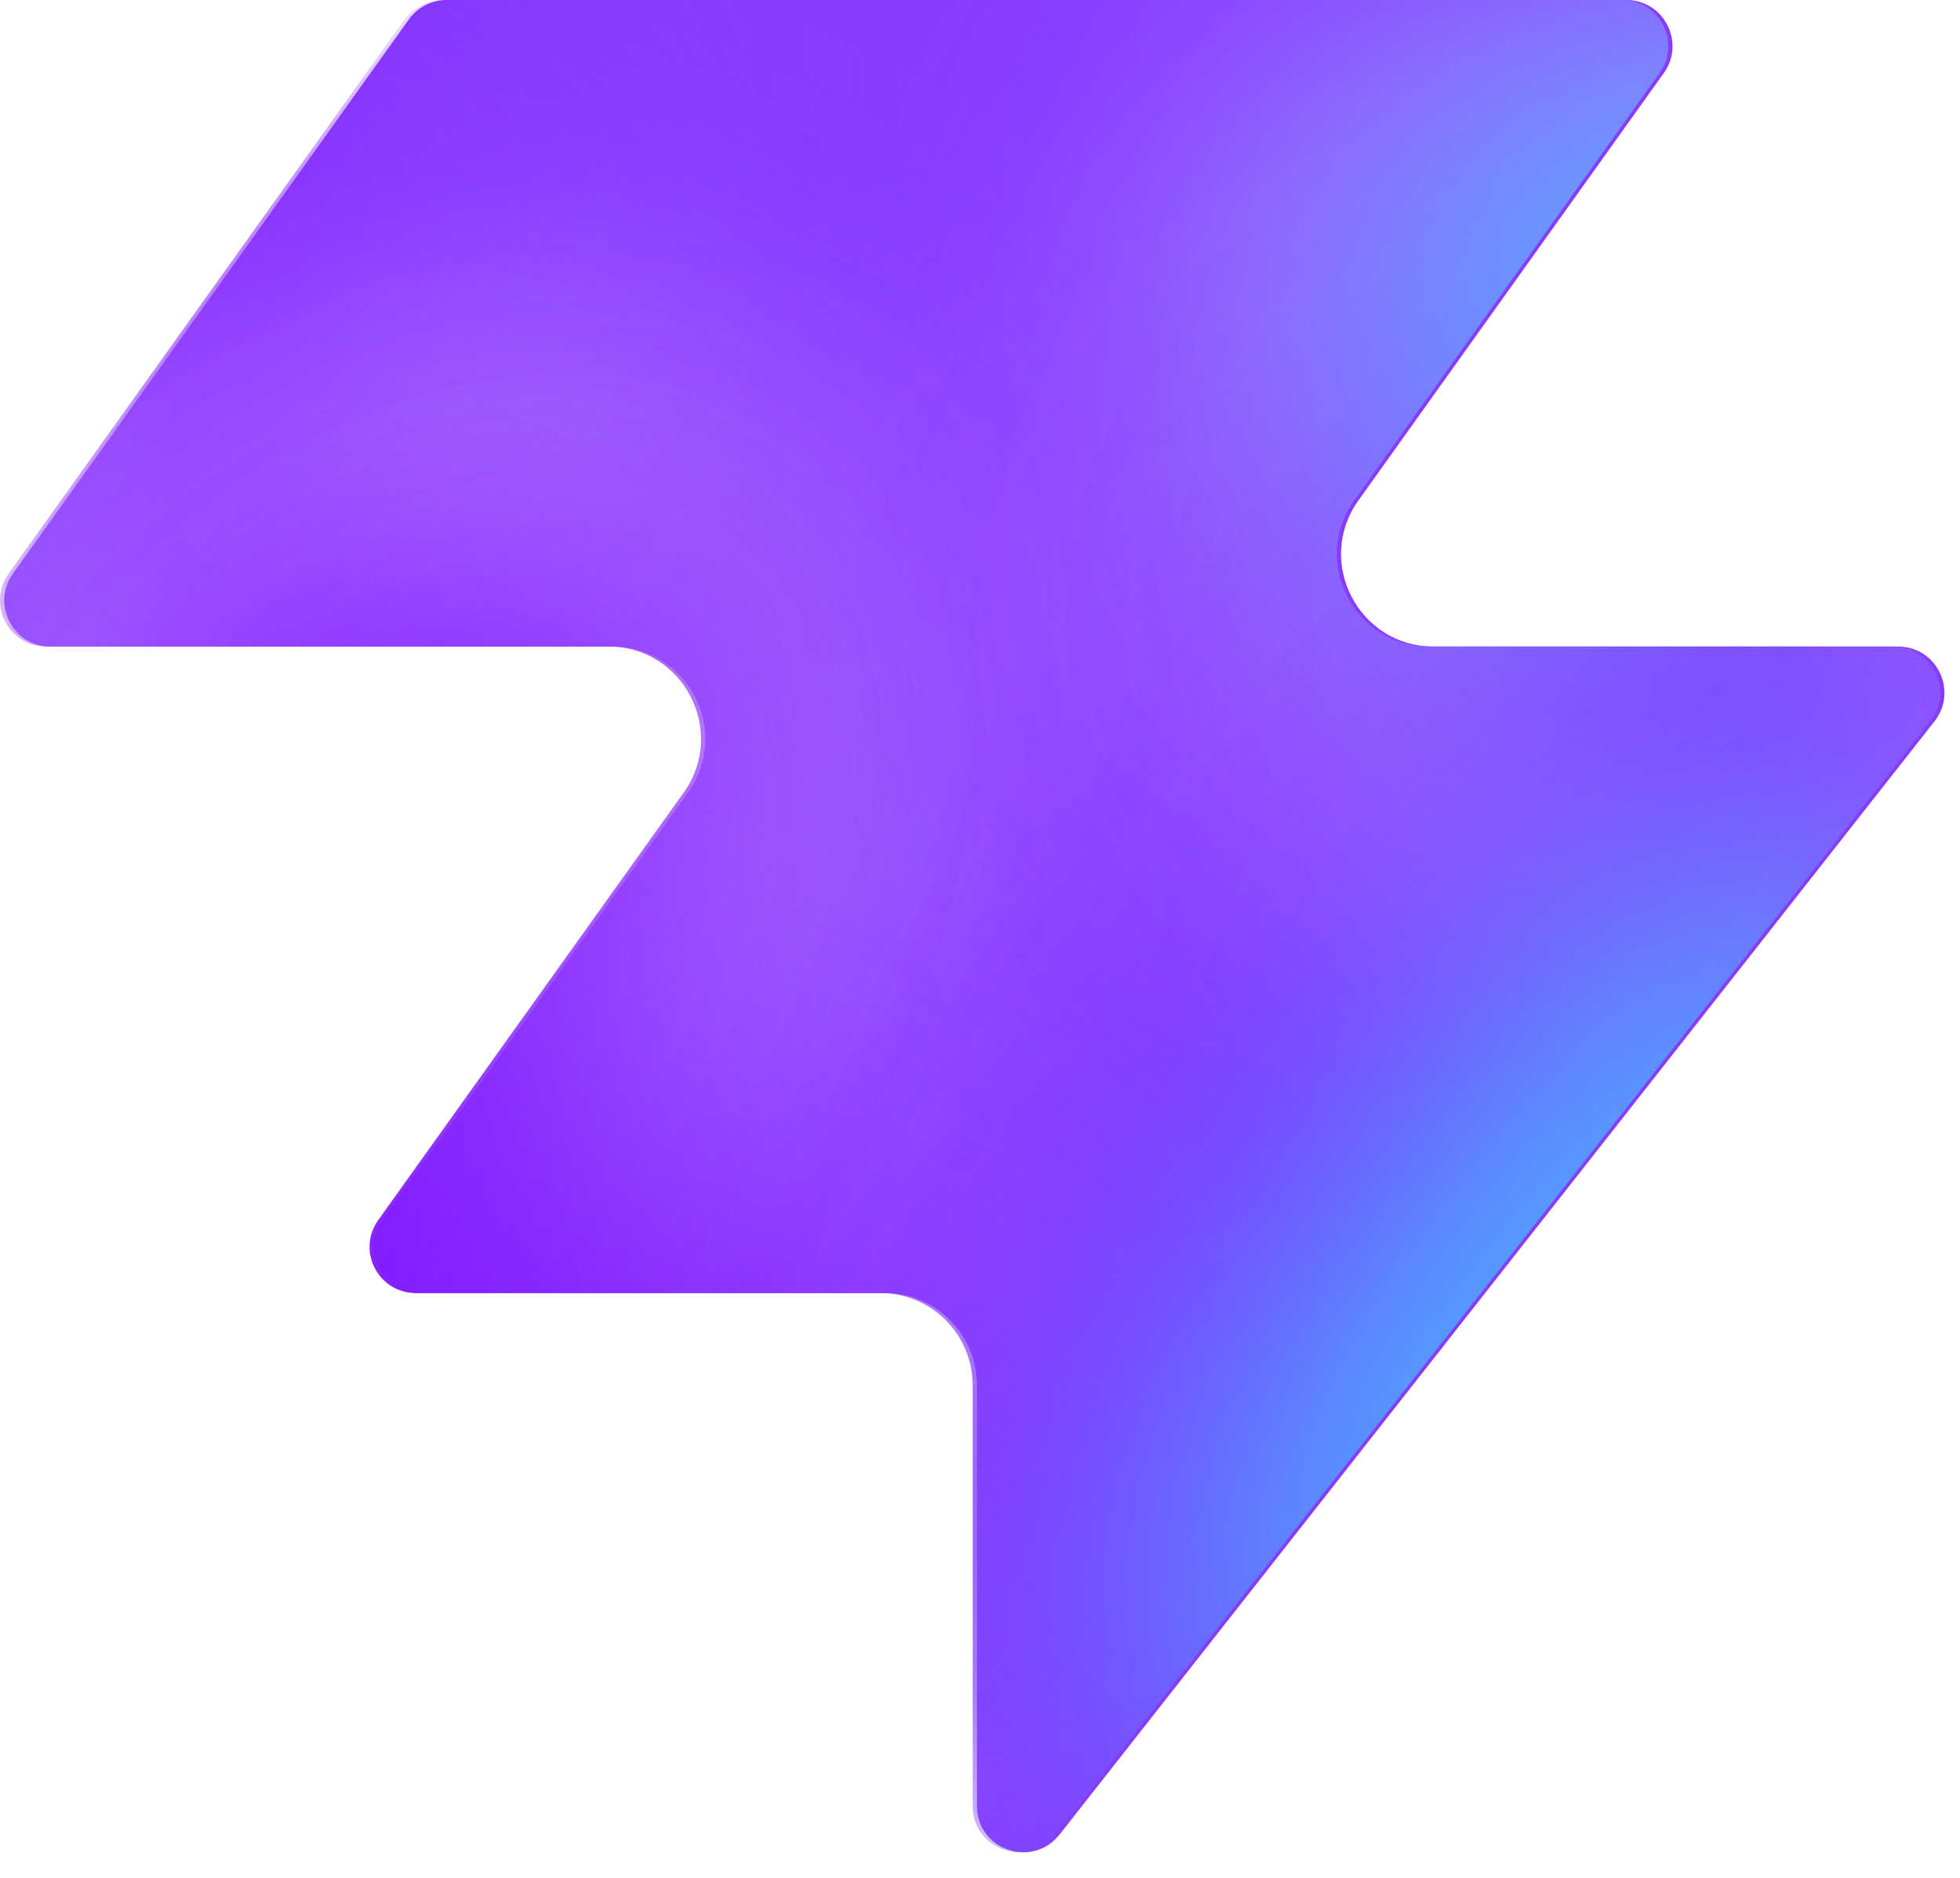
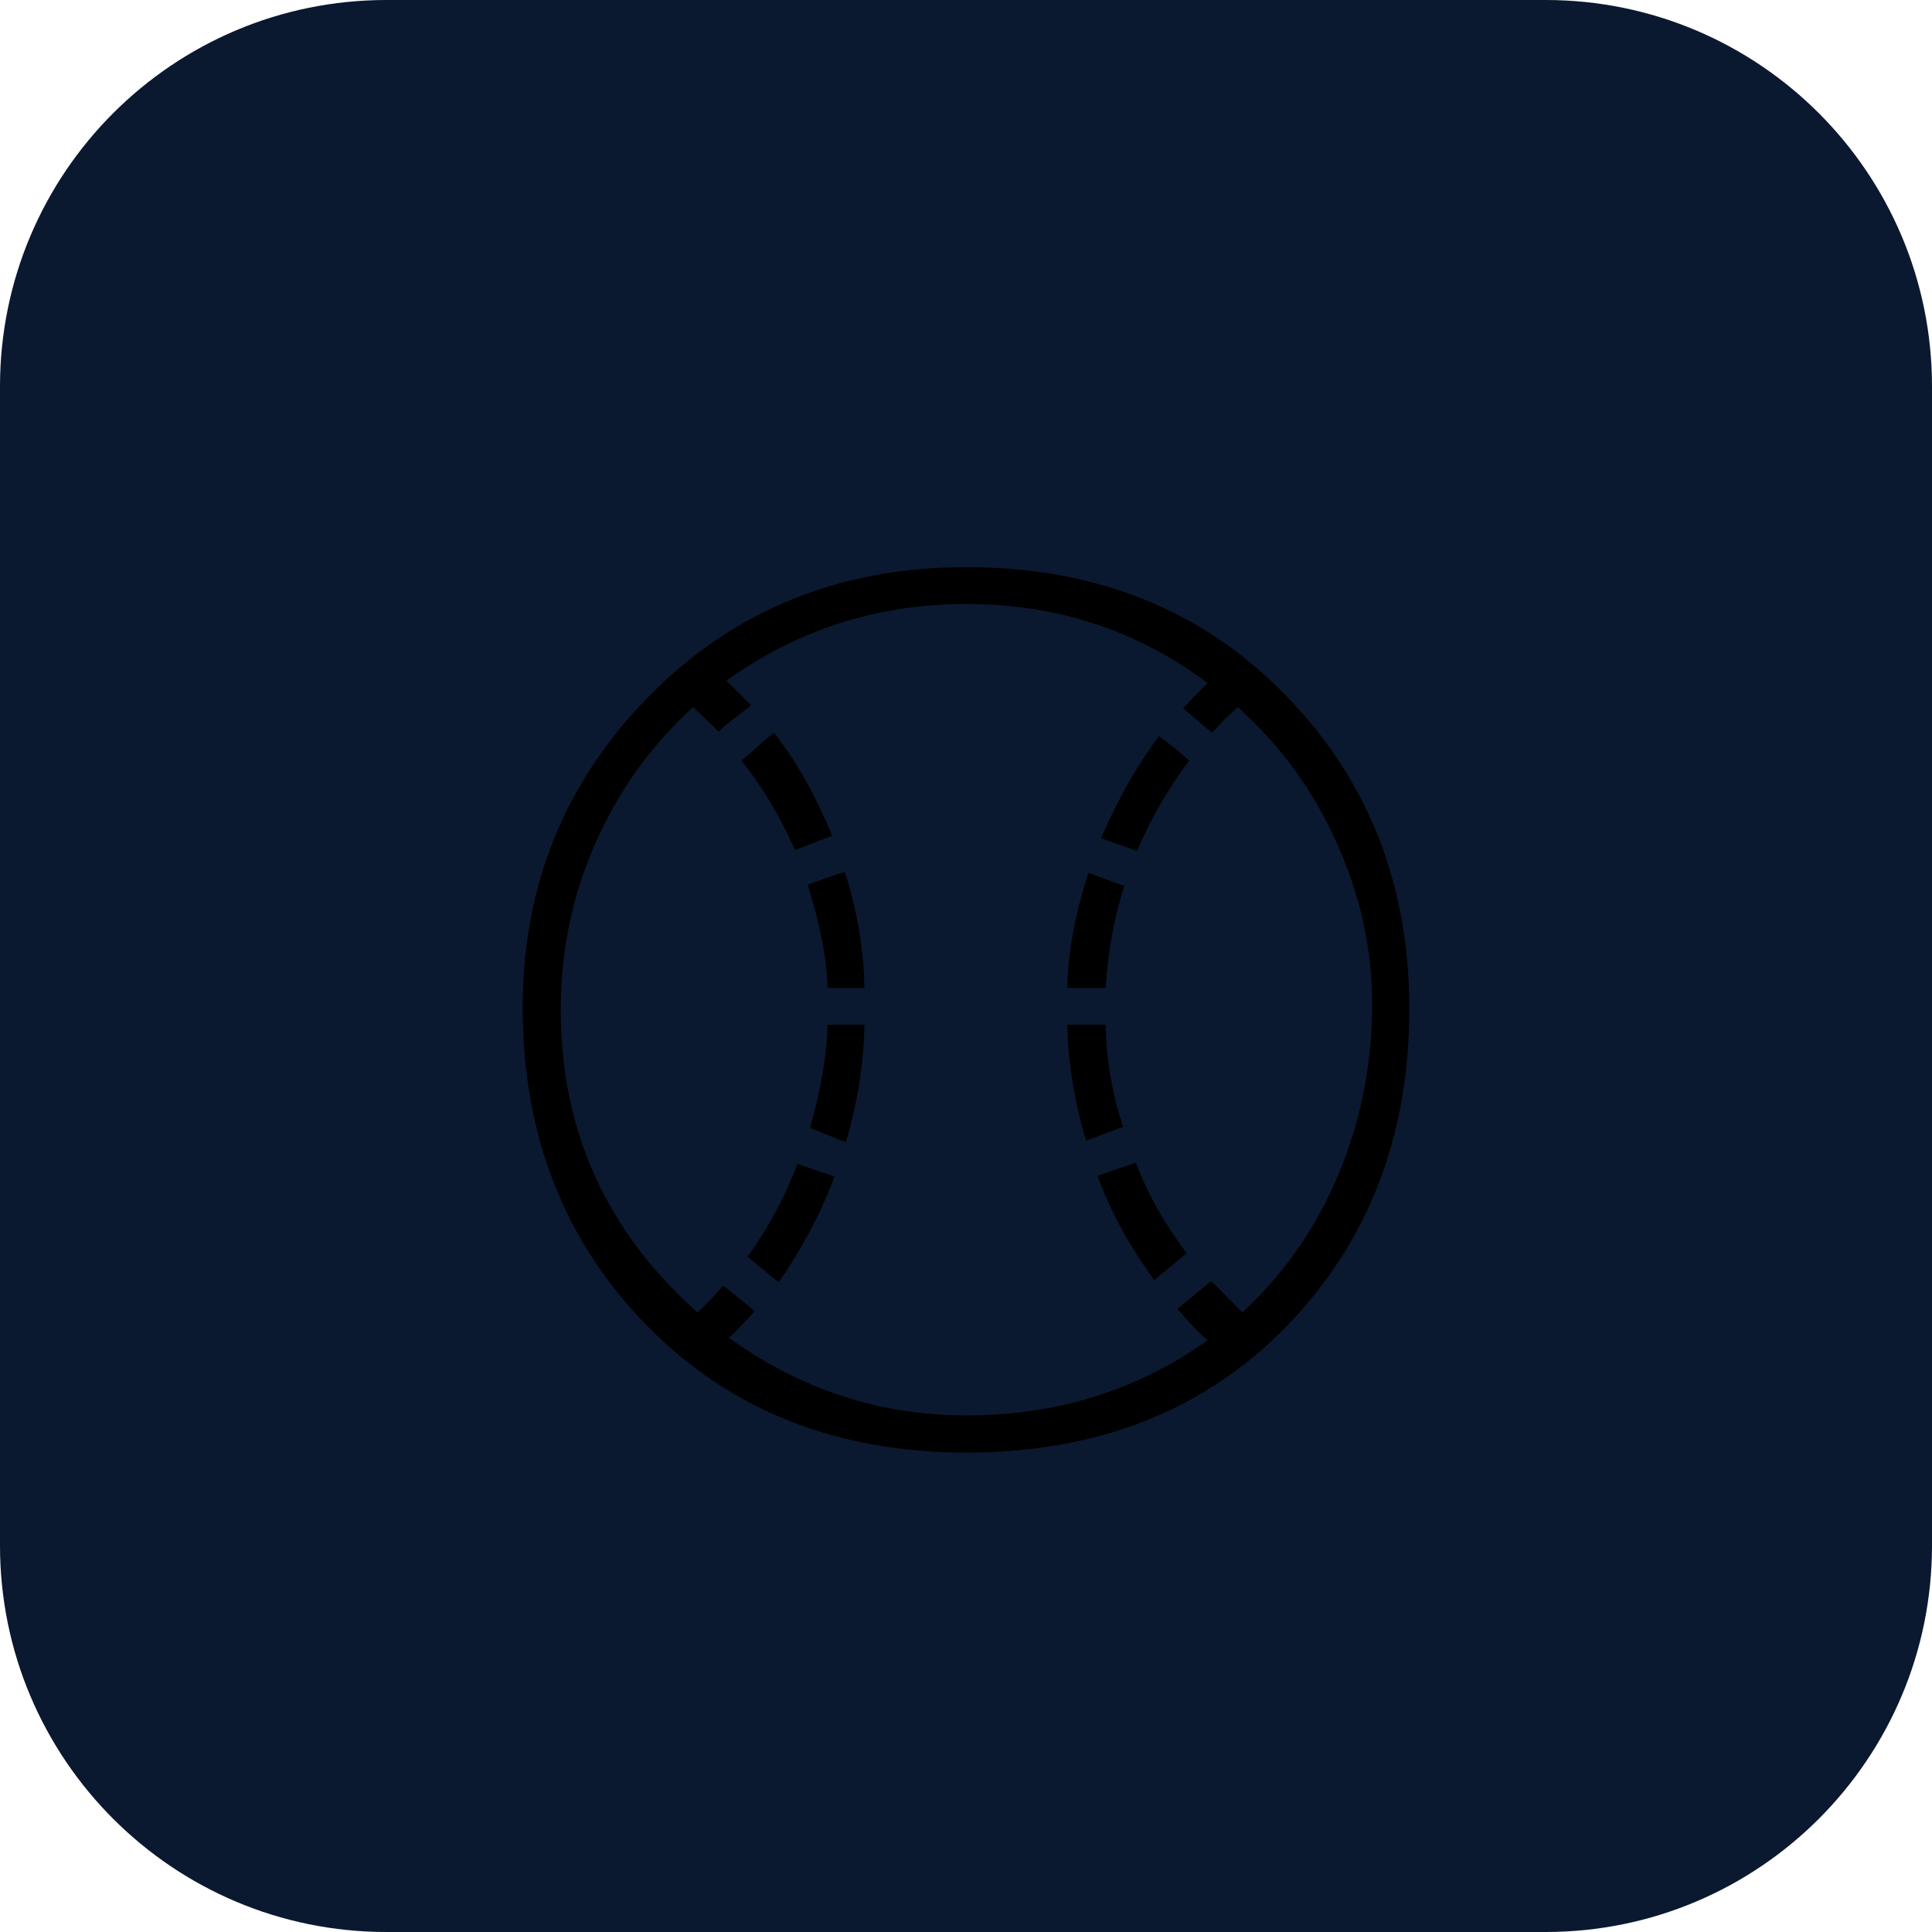
- <svg xmlns="http://www.w3.org/2000/svg" width="48" height="46" fill="none" viewBox="0 0 48 46">
-   <path fill="#863bff" d="M25.946 44.938c-.664.845-2.021.375-2.021-.698V33.937a2.26 2.26 0 0 0-2.262-2.262H10.287c-.92 0-1.456-1.04-.92-1.788l7.48-10.471c1.07-1.497 0-3.578-1.842-3.578H1.237c-.92 0-1.456-1.04-.92-1.788L10.013.474c.214-.297.556-.474.92-.474h28.894c.92 0 1.456 1.04.92 1.788l-7.48 10.471c-1.07 1.498 0 3.579 1.842 3.579h11.377c.943 0 1.473 1.088.89 1.83L25.947 44.94z" style="fill:#863bff;fill:color(display-p3 .525 .23 1);fill-opacity:1" />
-   <mask id="a" width="48" height="46" x="0" y="0" maskUnits="userSpaceOnUse" style="mask-type:alpha">
-     <path fill="#000" d="M25.842 44.938c-.664.844-2.021.375-2.021-.698V33.937a2.26 2.26 0 0 0-2.262-2.262H10.183c-.92 0-1.456-1.04-.92-1.788l7.48-10.471c1.07-1.498 0-3.579-1.842-3.579H1.133c-.92 0-1.456-1.04-.92-1.787L9.91.473c.214-.297.556-.474.92-.474h28.894c.92 0 1.456 1.04.92 1.788l-7.48 10.471c-1.07 1.498 0 3.578 1.842 3.578h11.377c.943 0 1.473 1.088.89 1.832L25.843 44.94z" style="fill:#000;fill-opacity:1" />
-   </mask>
-   <g mask="url(#a)">
-     <g filter="url(#b)">
-       <ellipse cx="5.508" cy="14.704" fill="#ede6ff" rx="5.508" ry="14.704" style="fill:#ede6ff;fill:color(display-p3 .927 .903 1);fill-opacity:1" transform="matrix(.00324 1 1 -.00324 -4.47 31.516)" />
-     </g>
-     <g filter="url(#c)">
-       <ellipse cx="10.399" cy="29.851" fill="#ede6ff" rx="10.399" ry="29.851" style="fill:#ede6ff;fill:color(display-p3 .927 .903 1);fill-opacity:1" transform="matrix(.00324 1 1 -.00324 -39.328 7.883)" />
-     </g>
-     <g filter="url(#d)">
-       <ellipse cx="5.508" cy="30.487" fill="#7e14ff" rx="5.508" ry="30.487" style="fill:#7e14ff;fill:color(display-p3 .492 .077 1);fill-opacity:1" transform="rotate(89.814 -25.913 -14.639)scale(1 -1)" />
-     </g>
-     <g filter="url(#e)">
-       <ellipse cx="5.508" cy="30.599" fill="#7e14ff" rx="5.508" ry="30.599" style="fill:#7e14ff;fill:color(display-p3 .492 .077 1);fill-opacity:1" transform="rotate(89.814 -32.644 -3.334)scale(1 -1)" />
-     </g>
-     <g filter="url(#f)">
-       <ellipse cx="5.508" cy="30.599" fill="#7e14ff" rx="5.508" ry="30.599" style="fill:#7e14ff;fill:color(display-p3 .492 .077 1);fill-opacity:1" transform="matrix(.00324 1 1 -.00324 -34.34 30.47)" />
-     </g>
-     <g filter="url(#g)">
-       <ellipse cx="14.072" cy="22.078" fill="#ede6ff" rx="14.072" ry="22.078" style="fill:#ede6ff;fill:color(display-p3 .927 .903 1);fill-opacity:1" transform="rotate(93.35 24.506 48.493)scale(-1 1)" />
-     </g>
-     <g filter="url(#h)">
-       <ellipse cx="3.47" cy="21.501" fill="#7e14ff" rx="3.47" ry="21.501" style="fill:#7e14ff;fill:color(display-p3 .492 .077 1);fill-opacity:1" transform="rotate(89.009 28.708 47.59)scale(-1 1)" />
-     </g>
-     <g filter="url(#i)">
-       <ellipse cx="3.47" cy="21.501" fill="#7e14ff" rx="3.47" ry="21.501" style="fill:#7e14ff;fill:color(display-p3 .492 .077 1);fill-opacity:1" transform="rotate(89.009 28.708 47.59)scale(-1 1)" />
-     </g>
-     <g filter="url(#j)">
-       <ellipse cx=".387" cy="8.972" fill="#7e14ff" rx="4.407" ry="29.108" style="fill:#7e14ff;fill:color(display-p3 .492 .077 1);fill-opacity:1" transform="rotate(39.51 .387 8.972)" />
-     </g>
-     <g filter="url(#k)">
-       <ellipse cx="47.523" cy="-6.092" fill="#7e14ff" rx="4.407" ry="29.108" style="fill:#7e14ff;fill:color(display-p3 .492 .077 1);fill-opacity:1" transform="rotate(37.892 47.523 -6.092)" />
-     </g>
-     <g filter="url(#l)">
-       <ellipse cx="41.412" cy="6.333" fill="#47bfff" rx="5.971" ry="9.665" style="fill:#47bfff;fill:color(display-p3 .28 .748 1);fill-opacity:1" transform="rotate(37.892 41.412 6.333)" />
-     </g>
-     <g filter="url(#m)">
-       <ellipse cx="-1.879" cy="38.332" fill="#7e14ff" rx="4.407" ry="29.108" style="fill:#7e14ff;fill:color(display-p3 .492 .077 1);fill-opacity:1" transform="rotate(37.892 -1.88 38.332)" />
-     </g>
-     <g filter="url(#n)">
-       <ellipse cx="-1.879" cy="38.332" fill="#7e14ff" rx="4.407" ry="29.108" style="fill:#7e14ff;fill:color(display-p3 .492 .077 1);fill-opacity:1" transform="rotate(37.892 -1.88 38.332)" />
-     </g>
-     <g filter="url(#o)">
-       <ellipse cx="35.651" cy="29.907" fill="#7e14ff" rx="4.407" ry="29.108" style="fill:#7e14ff;fill:color(display-p3 .492 .077 1);fill-opacity:1" transform="rotate(37.892 35.651 29.907)" />
-     </g>
-     <g filter="url(#p)">
-       <ellipse cx="38.418" cy="32.4" fill="#47bfff" rx="5.971" ry="15.297" style="fill:#47bfff;fill:color(display-p3 .28 .748 1);fill-opacity:1" transform="rotate(37.892 38.418 32.4)" />
-     </g>
-   </g>
-   <defs>
-     <filter id="b" width="60.045" height="41.654" x="-19.77" y="16.149" color-interpolation-filters="sRGB" filterUnits="userSpaceOnUse">
-       <feFlood flood-opacity="0" result="BackgroundImageFix" />
-       <feBlend in="SourceGraphic" in2="BackgroundImageFix" result="shape" />
-       <feGaussianBlur result="effect1_foregroundBlur_2002_17158" stdDeviation="7.659" />
-     </filter>
-     <filter id="c" width="90.34" height="51.437" x="-54.613" y="-7.533" color-interpolation-filters="sRGB" filterUnits="userSpaceOnUse">
-       <feFlood flood-opacity="0" result="BackgroundImageFix" />
-       <feBlend in="SourceGraphic" in2="BackgroundImageFix" result="shape" />
-       <feGaussianBlur result="effect1_foregroundBlur_2002_17158" stdDeviation="7.659" />
-     </filter>
-     <filter id="d" width="79.355" height="29.4" x="-49.64" y="2.03" color-interpolation-filters="sRGB" filterUnits="userSpaceOnUse">
-       <feFlood flood-opacity="0" result="BackgroundImageFix" />
-       <feBlend in="SourceGraphic" in2="BackgroundImageFix" result="shape" />
-       <feGaussianBlur result="effect1_foregroundBlur_2002_17158" stdDeviation="4.596" />
-     </filter>
-     <filter id="e" width="79.579" height="29.4" x="-45.045" y="20.029" color-interpolation-filters="sRGB" filterUnits="userSpaceOnUse">
-       <feFlood flood-opacity="0" result="BackgroundImageFix" />
-       <feBlend in="SourceGraphic" in2="BackgroundImageFix" result="shape" />
-       <feGaussianBlur result="effect1_foregroundBlur_2002_17158" stdDeviation="4.596" />
-     </filter>
-     <filter id="f" width="79.579" height="29.4" x="-43.513" y="21.178" color-interpolation-filters="sRGB" filterUnits="userSpaceOnUse">
-       <feFlood flood-opacity="0" result="BackgroundImageFix" />
-       <feBlend in="SourceGraphic" in2="BackgroundImageFix" result="shape" />
-       <feGaussianBlur result="effect1_foregroundBlur_2002_17158" stdDeviation="4.596" />
-     </filter>
-     <filter id="g" width="74.749" height="58.852" x="15.756" y="-17.901" color-interpolation-filters="sRGB" filterUnits="userSpaceOnUse">
-       <feFlood flood-opacity="0" result="BackgroundImageFix" />
-       <feBlend in="SourceGraphic" in2="BackgroundImageFix" result="shape" />
-       <feGaussianBlur result="effect1_foregroundBlur_2002_17158" stdDeviation="7.659" />
-     </filter>
-     <filter id="h" width="61.377" height="25.362" x="23.548" y="2.284" color-interpolation-filters="sRGB" filterUnits="userSpaceOnUse">
-       <feFlood flood-opacity="0" result="BackgroundImageFix" />
-       <feBlend in="SourceGraphic" in2="BackgroundImageFix" result="shape" />
-       <feGaussianBlur result="effect1_foregroundBlur_2002_17158" stdDeviation="4.596" />
-     </filter>
-     <filter id="i" width="61.377" height="25.362" x="23.548" y="2.284" color-interpolation-filters="sRGB" filterUnits="userSpaceOnUse">
-       <feFlood flood-opacity="0" result="BackgroundImageFix" />
-       <feBlend in="SourceGraphic" in2="BackgroundImageFix" result="shape" />
-       <feGaussianBlur result="effect1_foregroundBlur_2002_17158" stdDeviation="4.596" />
-     </filter>
-     <filter id="j" width="56.045" height="63.649" x="-27.636" y="-22.853" color-interpolation-filters="sRGB" filterUnits="userSpaceOnUse">
-       <feFlood flood-opacity="0" result="BackgroundImageFix" />
-       <feBlend in="SourceGraphic" in2="BackgroundImageFix" result="shape" />
-       <feGaussianBlur result="effect1_foregroundBlur_2002_17158" stdDeviation="4.596" />
-     </filter>
-     <filter id="k" width="54.814" height="64.646" x="20.116" y="-38.415" color-interpolation-filters="sRGB" filterUnits="userSpaceOnUse">
-       <feFlood flood-opacity="0" result="BackgroundImageFix" />
-       <feBlend in="SourceGraphic" in2="BackgroundImageFix" result="shape" />
-       <feGaussianBlur result="effect1_foregroundBlur_2002_17158" stdDeviation="4.596" />
-     </filter>
-     <filter id="l" width="33.541" height="35.313" x="24.641" y="-11.323" color-interpolation-filters="sRGB" filterUnits="userSpaceOnUse">
-       <feFlood flood-opacity="0" result="BackgroundImageFix" />
-       <feBlend in="SourceGraphic" in2="BackgroundImageFix" result="shape" />
-       <feGaussianBlur result="effect1_foregroundBlur_2002_17158" stdDeviation="4.596" />
-     </filter>
-     <filter id="m" width="54.814" height="64.646" x="-29.286" y="6.009" color-interpolation-filters="sRGB" filterUnits="userSpaceOnUse">
-       <feFlood flood-opacity="0" result="BackgroundImageFix" />
-       <feBlend in="SourceGraphic" in2="BackgroundImageFix" result="shape" />
-       <feGaussianBlur result="effect1_foregroundBlur_2002_17158" stdDeviation="4.596" />
-     </filter>
-     <filter id="n" width="54.814" height="64.646" x="-29.286" y="6.009" color-interpolation-filters="sRGB" filterUnits="userSpaceOnUse">
-       <feFlood flood-opacity="0" result="BackgroundImageFix" />
-       <feBlend in="SourceGraphic" in2="BackgroundImageFix" result="shape" />
-       <feGaussianBlur result="effect1_foregroundBlur_2002_17158" stdDeviation="4.596" />
-     </filter>
-     <filter id="o" width="54.814" height="64.646" x="8.244" y="-2.416" color-interpolation-filters="sRGB" filterUnits="userSpaceOnUse">
-       <feFlood flood-opacity="0" result="BackgroundImageFix" />
-       <feBlend in="SourceGraphic" in2="BackgroundImageFix" result="shape" />
-       <feGaussianBlur result="effect1_foregroundBlur_2002_17158" stdDeviation="4.596" />
-     </filter>
-     <filter id="p" width="39.409" height="43.623" x="18.713" y="10.588" color-interpolation-filters="sRGB" filterUnits="userSpaceOnUse">
-       <feFlood flood-opacity="0" result="BackgroundImageFix" />
-       <feBlend in="SourceGraphic" in2="BackgroundImageFix" result="shape" />
-       <feGaussianBlur result="effect1_foregroundBlur_2002_17158" stdDeviation="4.596" />
-     </filter>
-   </defs>
+ <svg xmlns="http://www.w3.org/2000/svg" viewBox="0 0 100 100">
+   <rect width="100" height="100" rx="20" fill="#0a192f" />
+   <text x="50%" y="55%" font-size="60" text-anchor="middle" dominant-baseline="middle">⚾</text>
</svg>
